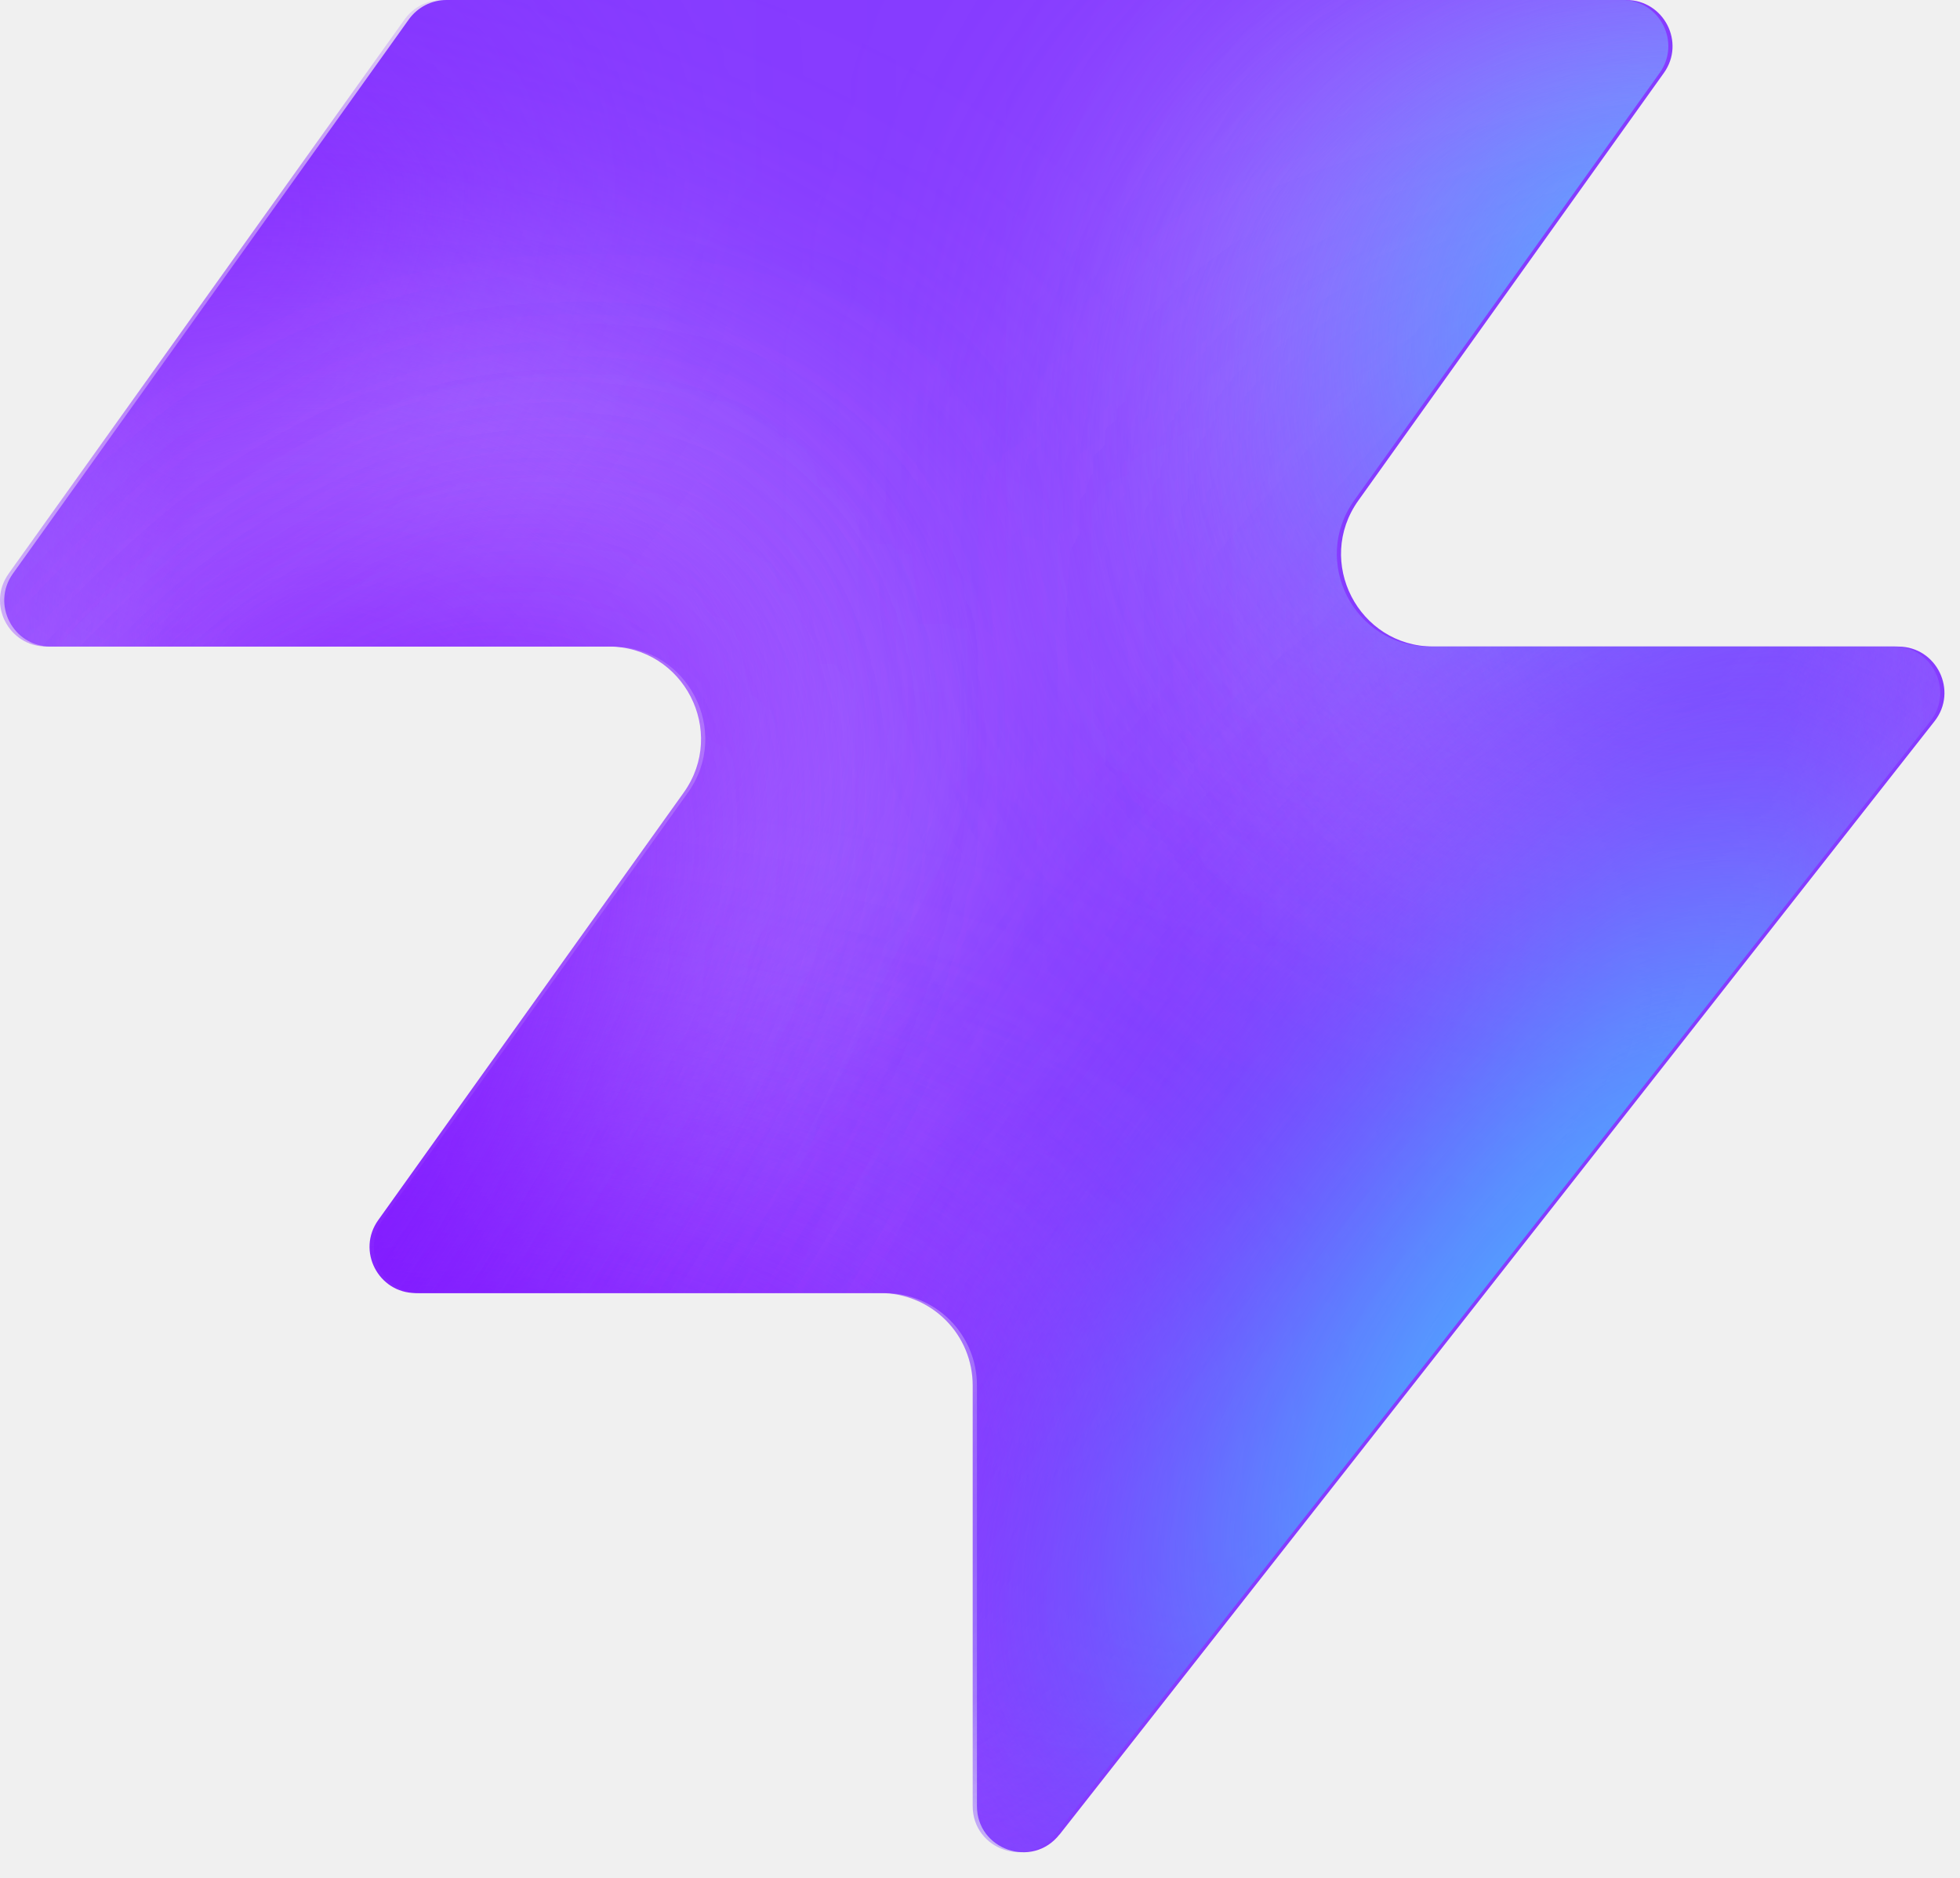
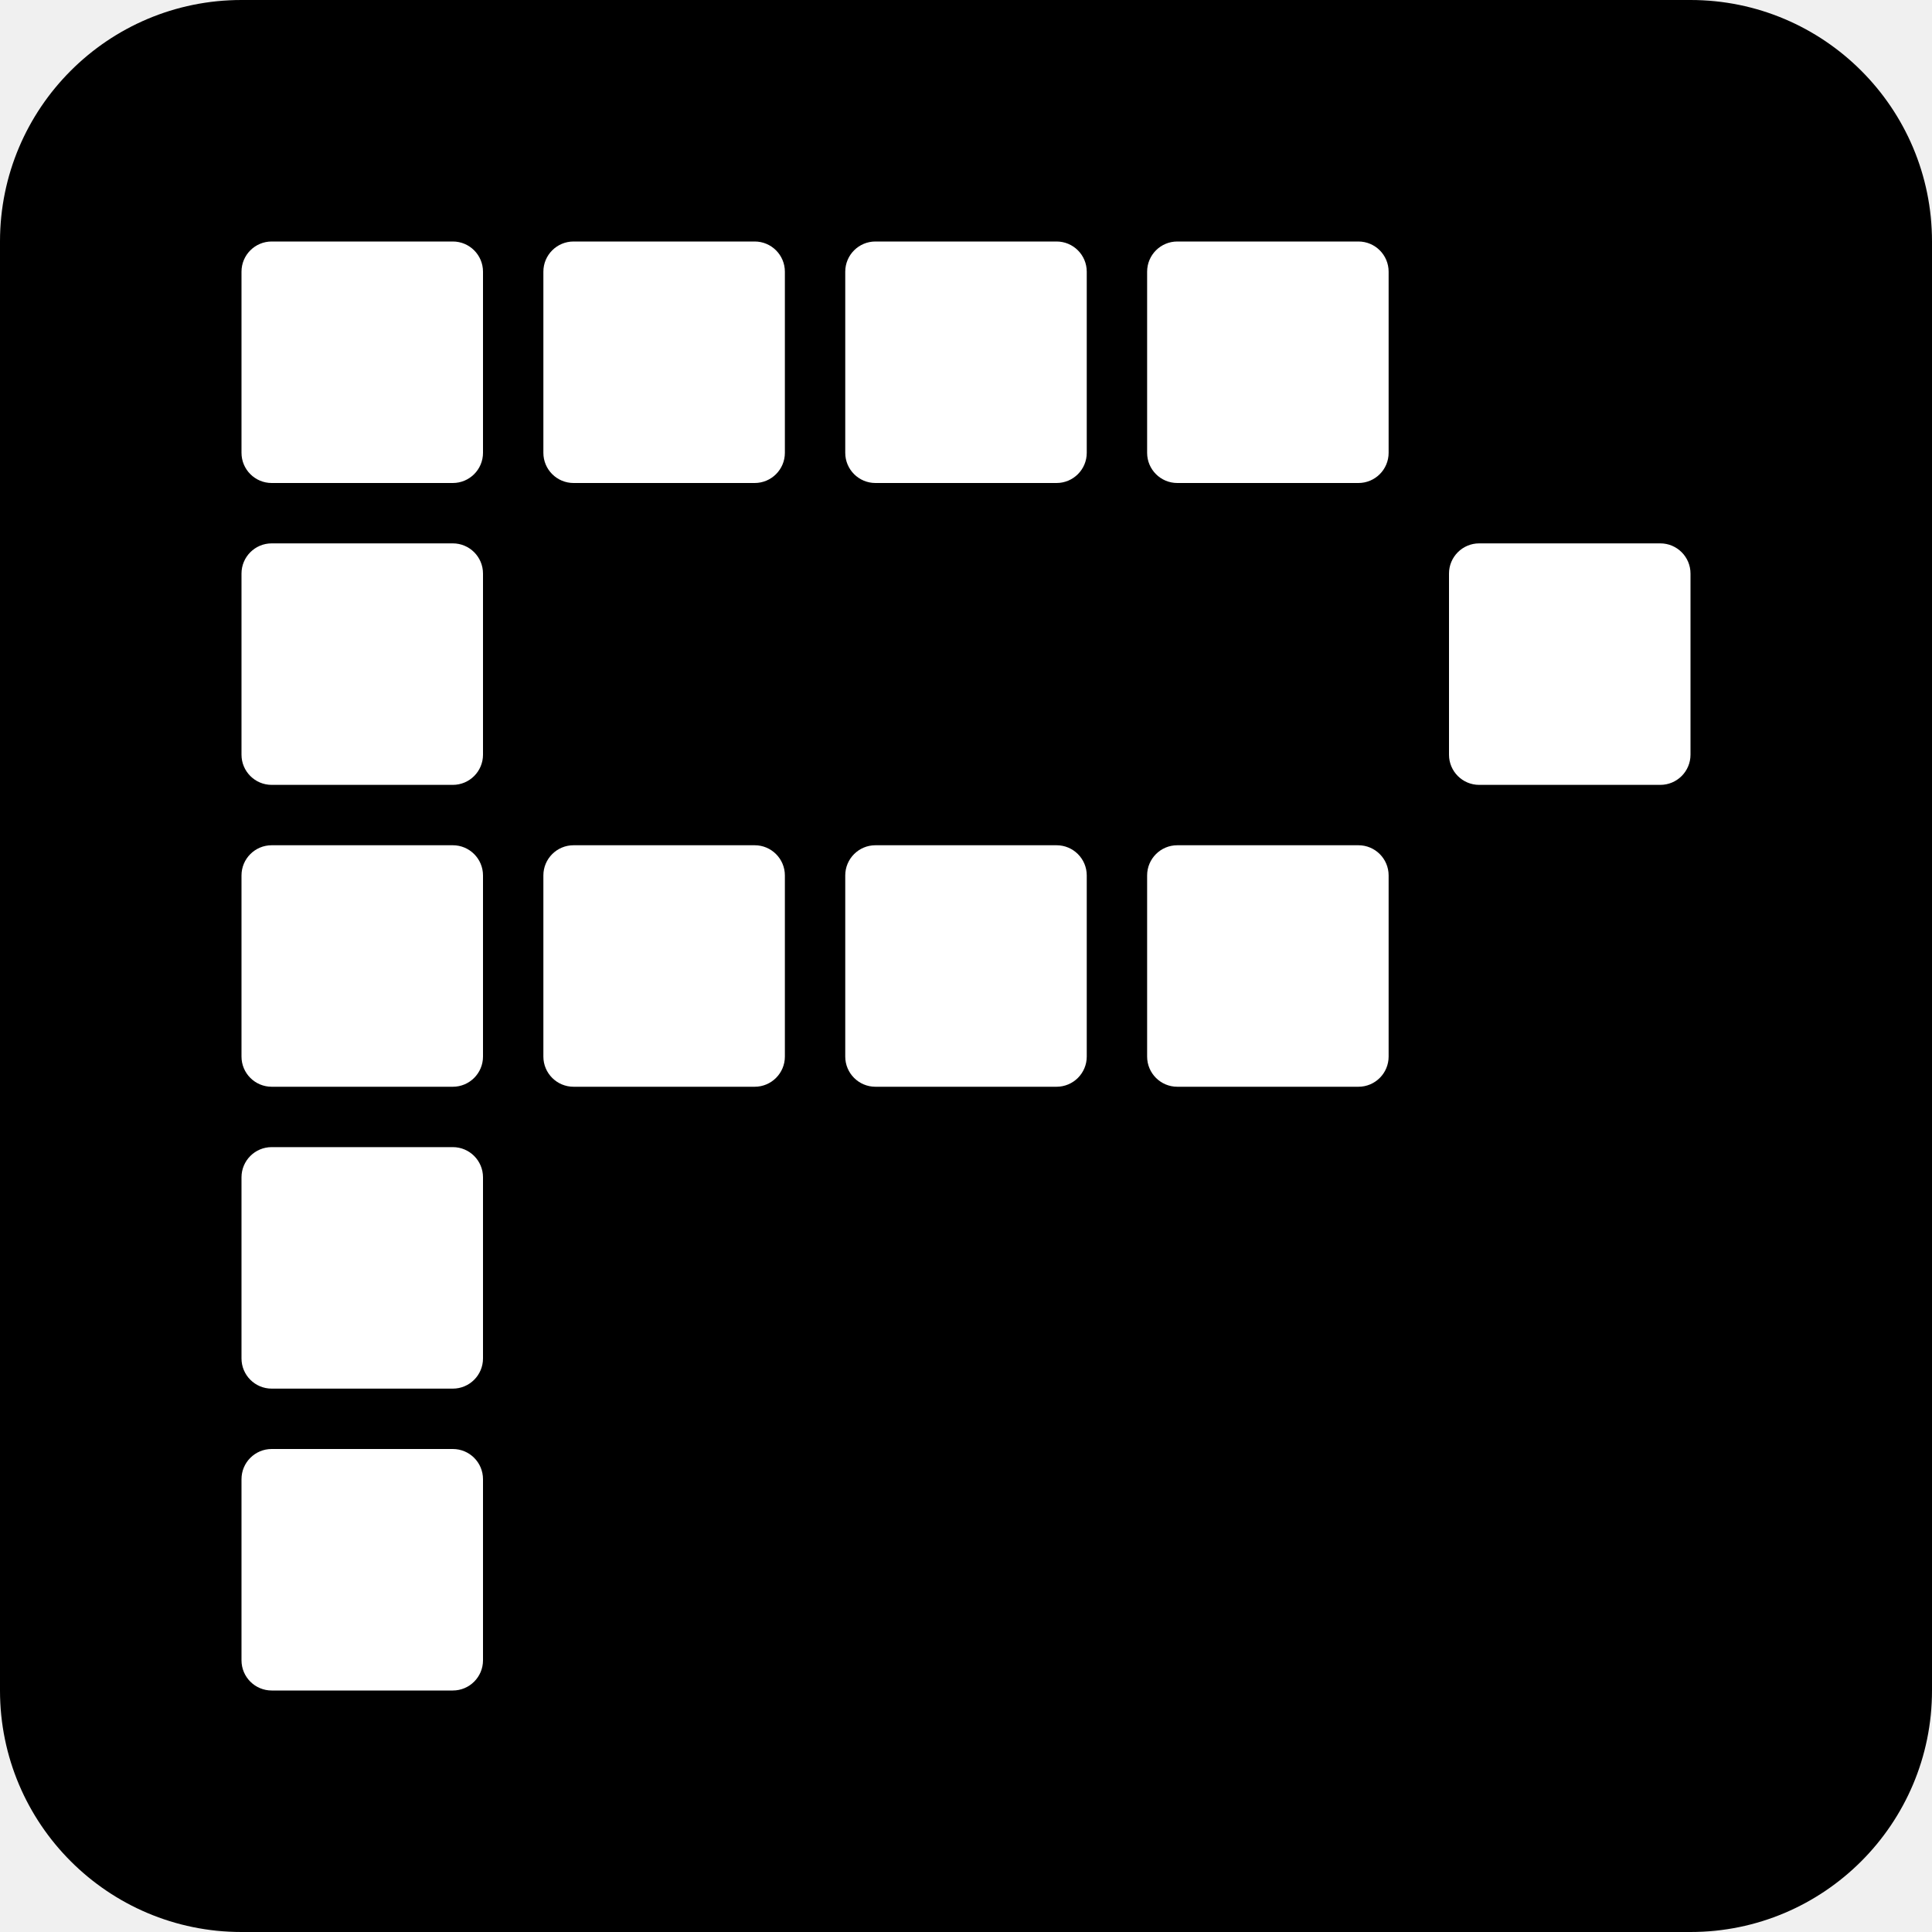
- <svg xmlns="http://www.w3.org/2000/svg" width="48" height="46" fill="none" viewBox="0 0 48 46">
-   <path fill="#863bff" d="M25.946 44.938c-.664.845-2.021.375-2.021-.698V33.937a2.26 2.26 0 0 0-2.262-2.262H10.287c-.92 0-1.456-1.04-.92-1.788l7.48-10.471c1.07-1.497 0-3.578-1.842-3.578H1.237c-.92 0-1.456-1.04-.92-1.788L10.013.474c.214-.297.556-.474.92-.474h28.894c.92 0 1.456 1.04.92 1.788l-7.48 10.471c-1.07 1.498 0 3.579 1.842 3.579h11.377c.943 0 1.473 1.088.89 1.83L25.947 44.94z" style="fill:#863bff;fill:color(display-p3 .525 .23 1);fill-opacity:1" />
-   <mask id="a" width="48" height="46" x="0" y="0" maskUnits="userSpaceOnUse" style="mask-type:alpha">
-     <path fill="#000" d="M25.842 44.938c-.664.844-2.021.375-2.021-.698V33.937a2.26 2.26 0 0 0-2.262-2.262H10.183c-.92 0-1.456-1.04-.92-1.788l7.48-10.471c1.07-1.498 0-3.579-1.842-3.579H1.133c-.92 0-1.456-1.04-.92-1.787L9.91.473c.214-.297.556-.474.92-.474h28.894c.92 0 1.456 1.04.92 1.788l-7.48 10.471c-1.07 1.498 0 3.578 1.842 3.578h11.377c.943 0 1.473 1.088.89 1.832L25.843 44.94z" style="fill:#000;fill-opacity:1" />
-   </mask>
-   <g mask="url(#a)">
-     <g filter="url(#b)">
-       <ellipse cx="5.508" cy="14.704" fill="#ede6ff" rx="5.508" ry="14.704" style="fill:#ede6ff;fill:color(display-p3 .927 .903 1);fill-opacity:1" transform="matrix(.00324 1 1 -.00324 -4.47 31.516)" />
-     </g>
-     <g filter="url(#c)">
-       <ellipse cx="10.399" cy="29.851" fill="#ede6ff" rx="10.399" ry="29.851" style="fill:#ede6ff;fill:color(display-p3 .927 .903 1);fill-opacity:1" transform="matrix(.00324 1 1 -.00324 -39.328 7.883)" />
-     </g>
-     <g filter="url(#d)">
-       <ellipse cx="5.508" cy="30.487" fill="#7e14ff" rx="5.508" ry="30.487" style="fill:#7e14ff;fill:color(display-p3 .492 .077 1);fill-opacity:1" transform="rotate(89.814 -25.913 -14.639)scale(1 -1)" />
-     </g>
-     <g filter="url(#e)">
-       <ellipse cx="5.508" cy="30.599" fill="#7e14ff" rx="5.508" ry="30.599" style="fill:#7e14ff;fill:color(display-p3 .492 .077 1);fill-opacity:1" transform="rotate(89.814 -32.644 -3.334)scale(1 -1)" />
-     </g>
-     <g filter="url(#f)">
-       <ellipse cx="5.508" cy="30.599" fill="#7e14ff" rx="5.508" ry="30.599" style="fill:#7e14ff;fill:color(display-p3 .492 .077 1);fill-opacity:1" transform="matrix(.00324 1 1 -.00324 -34.34 30.47)" />
-     </g>
-     <g filter="url(#g)">
-       <ellipse cx="14.072" cy="22.078" fill="#ede6ff" rx="14.072" ry="22.078" style="fill:#ede6ff;fill:color(display-p3 .927 .903 1);fill-opacity:1" transform="rotate(93.35 24.506 48.493)scale(-1 1)" />
-     </g>
-     <g filter="url(#h)">
-       <ellipse cx="3.47" cy="21.501" fill="#7e14ff" rx="3.47" ry="21.501" style="fill:#7e14ff;fill:color(display-p3 .492 .077 1);fill-opacity:1" transform="rotate(89.009 28.708 47.59)scale(-1 1)" />
-     </g>
-     <g filter="url(#i)">
-       <ellipse cx="3.47" cy="21.501" fill="#7e14ff" rx="3.47" ry="21.501" style="fill:#7e14ff;fill:color(display-p3 .492 .077 1);fill-opacity:1" transform="rotate(89.009 28.708 47.59)scale(-1 1)" />
-     </g>
-     <g filter="url(#j)">
-       <ellipse cx=".387" cy="8.972" fill="#7e14ff" rx="4.407" ry="29.108" style="fill:#7e14ff;fill:color(display-p3 .492 .077 1);fill-opacity:1" transform="rotate(39.51 .387 8.972)" />
-     </g>
-     <g filter="url(#k)">
-       <ellipse cx="47.523" cy="-6.092" fill="#7e14ff" rx="4.407" ry="29.108" style="fill:#7e14ff;fill:color(display-p3 .492 .077 1);fill-opacity:1" transform="rotate(37.892 47.523 -6.092)" />
-     </g>
-     <g filter="url(#l)">
-       <ellipse cx="41.412" cy="6.333" fill="#47bfff" rx="5.971" ry="9.665" style="fill:#47bfff;fill:color(display-p3 .28 .748 1);fill-opacity:1" transform="rotate(37.892 41.412 6.333)" />
-     </g>
-     <g filter="url(#m)">
-       <ellipse cx="-1.879" cy="38.332" fill="#7e14ff" rx="4.407" ry="29.108" style="fill:#7e14ff;fill:color(display-p3 .492 .077 1);fill-opacity:1" transform="rotate(37.892 -1.88 38.332)" />
-     </g>
-     <g filter="url(#n)">
-       <ellipse cx="-1.879" cy="38.332" fill="#7e14ff" rx="4.407" ry="29.108" style="fill:#7e14ff;fill:color(display-p3 .492 .077 1);fill-opacity:1" transform="rotate(37.892 -1.88 38.332)" />
-     </g>
-     <g filter="url(#o)">
-       <ellipse cx="35.651" cy="29.907" fill="#7e14ff" rx="4.407" ry="29.108" style="fill:#7e14ff;fill:color(display-p3 .492 .077 1);fill-opacity:1" transform="rotate(37.892 35.651 29.907)" />
-     </g>
-     <g filter="url(#p)">
-       <ellipse cx="38.418" cy="32.4" fill="#47bfff" rx="5.971" ry="15.297" style="fill:#47bfff;fill:color(display-p3 .28 .748 1);fill-opacity:1" transform="rotate(37.892 38.418 32.4)" />
-     </g>
-   </g>
-   <defs>
-     <filter id="b" width="60.045" height="41.654" x="-19.77" y="16.149" color-interpolation-filters="sRGB" filterUnits="userSpaceOnUse">
-       <feFlood flood-opacity="0" result="BackgroundImageFix" />
-       <feBlend in="SourceGraphic" in2="BackgroundImageFix" result="shape" />
-       <feGaussianBlur result="effect1_foregroundBlur_2002_17158" stdDeviation="7.659" />
-     </filter>
-     <filter id="c" width="90.34" height="51.437" x="-54.613" y="-7.533" color-interpolation-filters="sRGB" filterUnits="userSpaceOnUse">
-       <feFlood flood-opacity="0" result="BackgroundImageFix" />
-       <feBlend in="SourceGraphic" in2="BackgroundImageFix" result="shape" />
-       <feGaussianBlur result="effect1_foregroundBlur_2002_17158" stdDeviation="7.659" />
-     </filter>
-     <filter id="d" width="79.355" height="29.4" x="-49.64" y="2.03" color-interpolation-filters="sRGB" filterUnits="userSpaceOnUse">
-       <feFlood flood-opacity="0" result="BackgroundImageFix" />
-       <feBlend in="SourceGraphic" in2="BackgroundImageFix" result="shape" />
-       <feGaussianBlur result="effect1_foregroundBlur_2002_17158" stdDeviation="4.596" />
-     </filter>
-     <filter id="e" width="79.579" height="29.4" x="-45.045" y="20.029" color-interpolation-filters="sRGB" filterUnits="userSpaceOnUse">
-       <feFlood flood-opacity="0" result="BackgroundImageFix" />
-       <feBlend in="SourceGraphic" in2="BackgroundImageFix" result="shape" />
-       <feGaussianBlur result="effect1_foregroundBlur_2002_17158" stdDeviation="4.596" />
-     </filter>
-     <filter id="f" width="79.579" height="29.4" x="-43.513" y="21.178" color-interpolation-filters="sRGB" filterUnits="userSpaceOnUse">
-       <feFlood flood-opacity="0" result="BackgroundImageFix" />
-       <feBlend in="SourceGraphic" in2="BackgroundImageFix" result="shape" />
-       <feGaussianBlur result="effect1_foregroundBlur_2002_17158" stdDeviation="4.596" />
-     </filter>
-     <filter id="g" width="74.749" height="58.852" x="15.756" y="-17.901" color-interpolation-filters="sRGB" filterUnits="userSpaceOnUse">
-       <feFlood flood-opacity="0" result="BackgroundImageFix" />
-       <feBlend in="SourceGraphic" in2="BackgroundImageFix" result="shape" />
-       <feGaussianBlur result="effect1_foregroundBlur_2002_17158" stdDeviation="7.659" />
-     </filter>
-     <filter id="h" width="61.377" height="25.362" x="23.548" y="2.284" color-interpolation-filters="sRGB" filterUnits="userSpaceOnUse">
-       <feFlood flood-opacity="0" result="BackgroundImageFix" />
-       <feBlend in="SourceGraphic" in2="BackgroundImageFix" result="shape" />
-       <feGaussianBlur result="effect1_foregroundBlur_2002_17158" stdDeviation="4.596" />
-     </filter>
-     <filter id="i" width="61.377" height="25.362" x="23.548" y="2.284" color-interpolation-filters="sRGB" filterUnits="userSpaceOnUse">
-       <feFlood flood-opacity="0" result="BackgroundImageFix" />
-       <feBlend in="SourceGraphic" in2="BackgroundImageFix" result="shape" />
-       <feGaussianBlur result="effect1_foregroundBlur_2002_17158" stdDeviation="4.596" />
-     </filter>
-     <filter id="j" width="56.045" height="63.649" x="-27.636" y="-22.853" color-interpolation-filters="sRGB" filterUnits="userSpaceOnUse">
-       <feFlood flood-opacity="0" result="BackgroundImageFix" />
-       <feBlend in="SourceGraphic" in2="BackgroundImageFix" result="shape" />
-       <feGaussianBlur result="effect1_foregroundBlur_2002_17158" stdDeviation="4.596" />
-     </filter>
-     <filter id="k" width="54.814" height="64.646" x="20.116" y="-38.415" color-interpolation-filters="sRGB" filterUnits="userSpaceOnUse">
-       <feFlood flood-opacity="0" result="BackgroundImageFix" />
-       <feBlend in="SourceGraphic" in2="BackgroundImageFix" result="shape" />
-       <feGaussianBlur result="effect1_foregroundBlur_2002_17158" stdDeviation="4.596" />
-     </filter>
-     <filter id="l" width="33.541" height="35.313" x="24.641" y="-11.323" color-interpolation-filters="sRGB" filterUnits="userSpaceOnUse">
-       <feFlood flood-opacity="0" result="BackgroundImageFix" />
-       <feBlend in="SourceGraphic" in2="BackgroundImageFix" result="shape" />
-       <feGaussianBlur result="effect1_foregroundBlur_2002_17158" stdDeviation="4.596" />
-     </filter>
-     <filter id="m" width="54.814" height="64.646" x="-29.286" y="6.009" color-interpolation-filters="sRGB" filterUnits="userSpaceOnUse">
-       <feFlood flood-opacity="0" result="BackgroundImageFix" />
-       <feBlend in="SourceGraphic" in2="BackgroundImageFix" result="shape" />
-       <feGaussianBlur result="effect1_foregroundBlur_2002_17158" stdDeviation="4.596" />
-     </filter>
-     <filter id="n" width="54.814" height="64.646" x="-29.286" y="6.009" color-interpolation-filters="sRGB" filterUnits="userSpaceOnUse">
-       <feFlood flood-opacity="0" result="BackgroundImageFix" />
-       <feBlend in="SourceGraphic" in2="BackgroundImageFix" result="shape" />
-       <feGaussianBlur result="effect1_foregroundBlur_2002_17158" stdDeviation="4.596" />
-     </filter>
-     <filter id="o" width="54.814" height="64.646" x="8.244" y="-2.416" color-interpolation-filters="sRGB" filterUnits="userSpaceOnUse">
-       <feFlood flood-opacity="0" result="BackgroundImageFix" />
-       <feBlend in="SourceGraphic" in2="BackgroundImageFix" result="shape" />
-       <feGaussianBlur result="effect1_foregroundBlur_2002_17158" stdDeviation="4.596" />
-     </filter>
-     <filter id="p" width="39.409" height="43.623" x="18.713" y="10.588" color-interpolation-filters="sRGB" filterUnits="userSpaceOnUse">
-       <feFlood flood-opacity="0" result="BackgroundImageFix" />
-       <feBlend in="SourceGraphic" in2="BackgroundImageFix" result="shape" />
-       <feGaussianBlur result="effect1_foregroundBlur_2002_17158" stdDeviation="4.596" />
-     </filter>
-   </defs>
+ <svg xmlns="http://www.w3.org/2000/svg" viewBox="0 0 32 32" width="32" height="32" fill="none">
+   <rect width="32" height="32" rx="4" fill="#000000" />
+   <rect x="4" y="4" width="4" height="4" rx="0.5" fill="#ffffff" />
+   <rect x="9" y="4" width="4" height="4" rx="0.5" fill="#ffffff" />
+   <rect x="14" y="4" width="4" height="4" rx="0.5" fill="#ffffff" />
+   <rect x="19" y="4" width="4" height="4" rx="0.5" fill="#ffffff" />
+   <rect x="4" y="9" width="4" height="4" rx="0.5" fill="#ffffff" />
+   <rect x="24" y="9" width="4" height="4" rx="0.5" fill="#ffffff" />
+   <rect x="4" y="14" width="4" height="4" rx="0.5" fill="#ffffff" />
+   <rect x="9" y="14" width="4" height="4" rx="0.5" fill="#ffffff" />
+   <rect x="14" y="14" width="4" height="4" rx="0.5" fill="#ffffff" />
+   <rect x="19" y="14" width="4" height="4" rx="0.5" fill="#ffffff" />
+   <rect x="4" y="19" width="4" height="4" rx="0.5" fill="#ffffff" />
+   <rect x="4" y="24" width="4" height="4" rx="0.5" fill="#ffffff" />
</svg>
